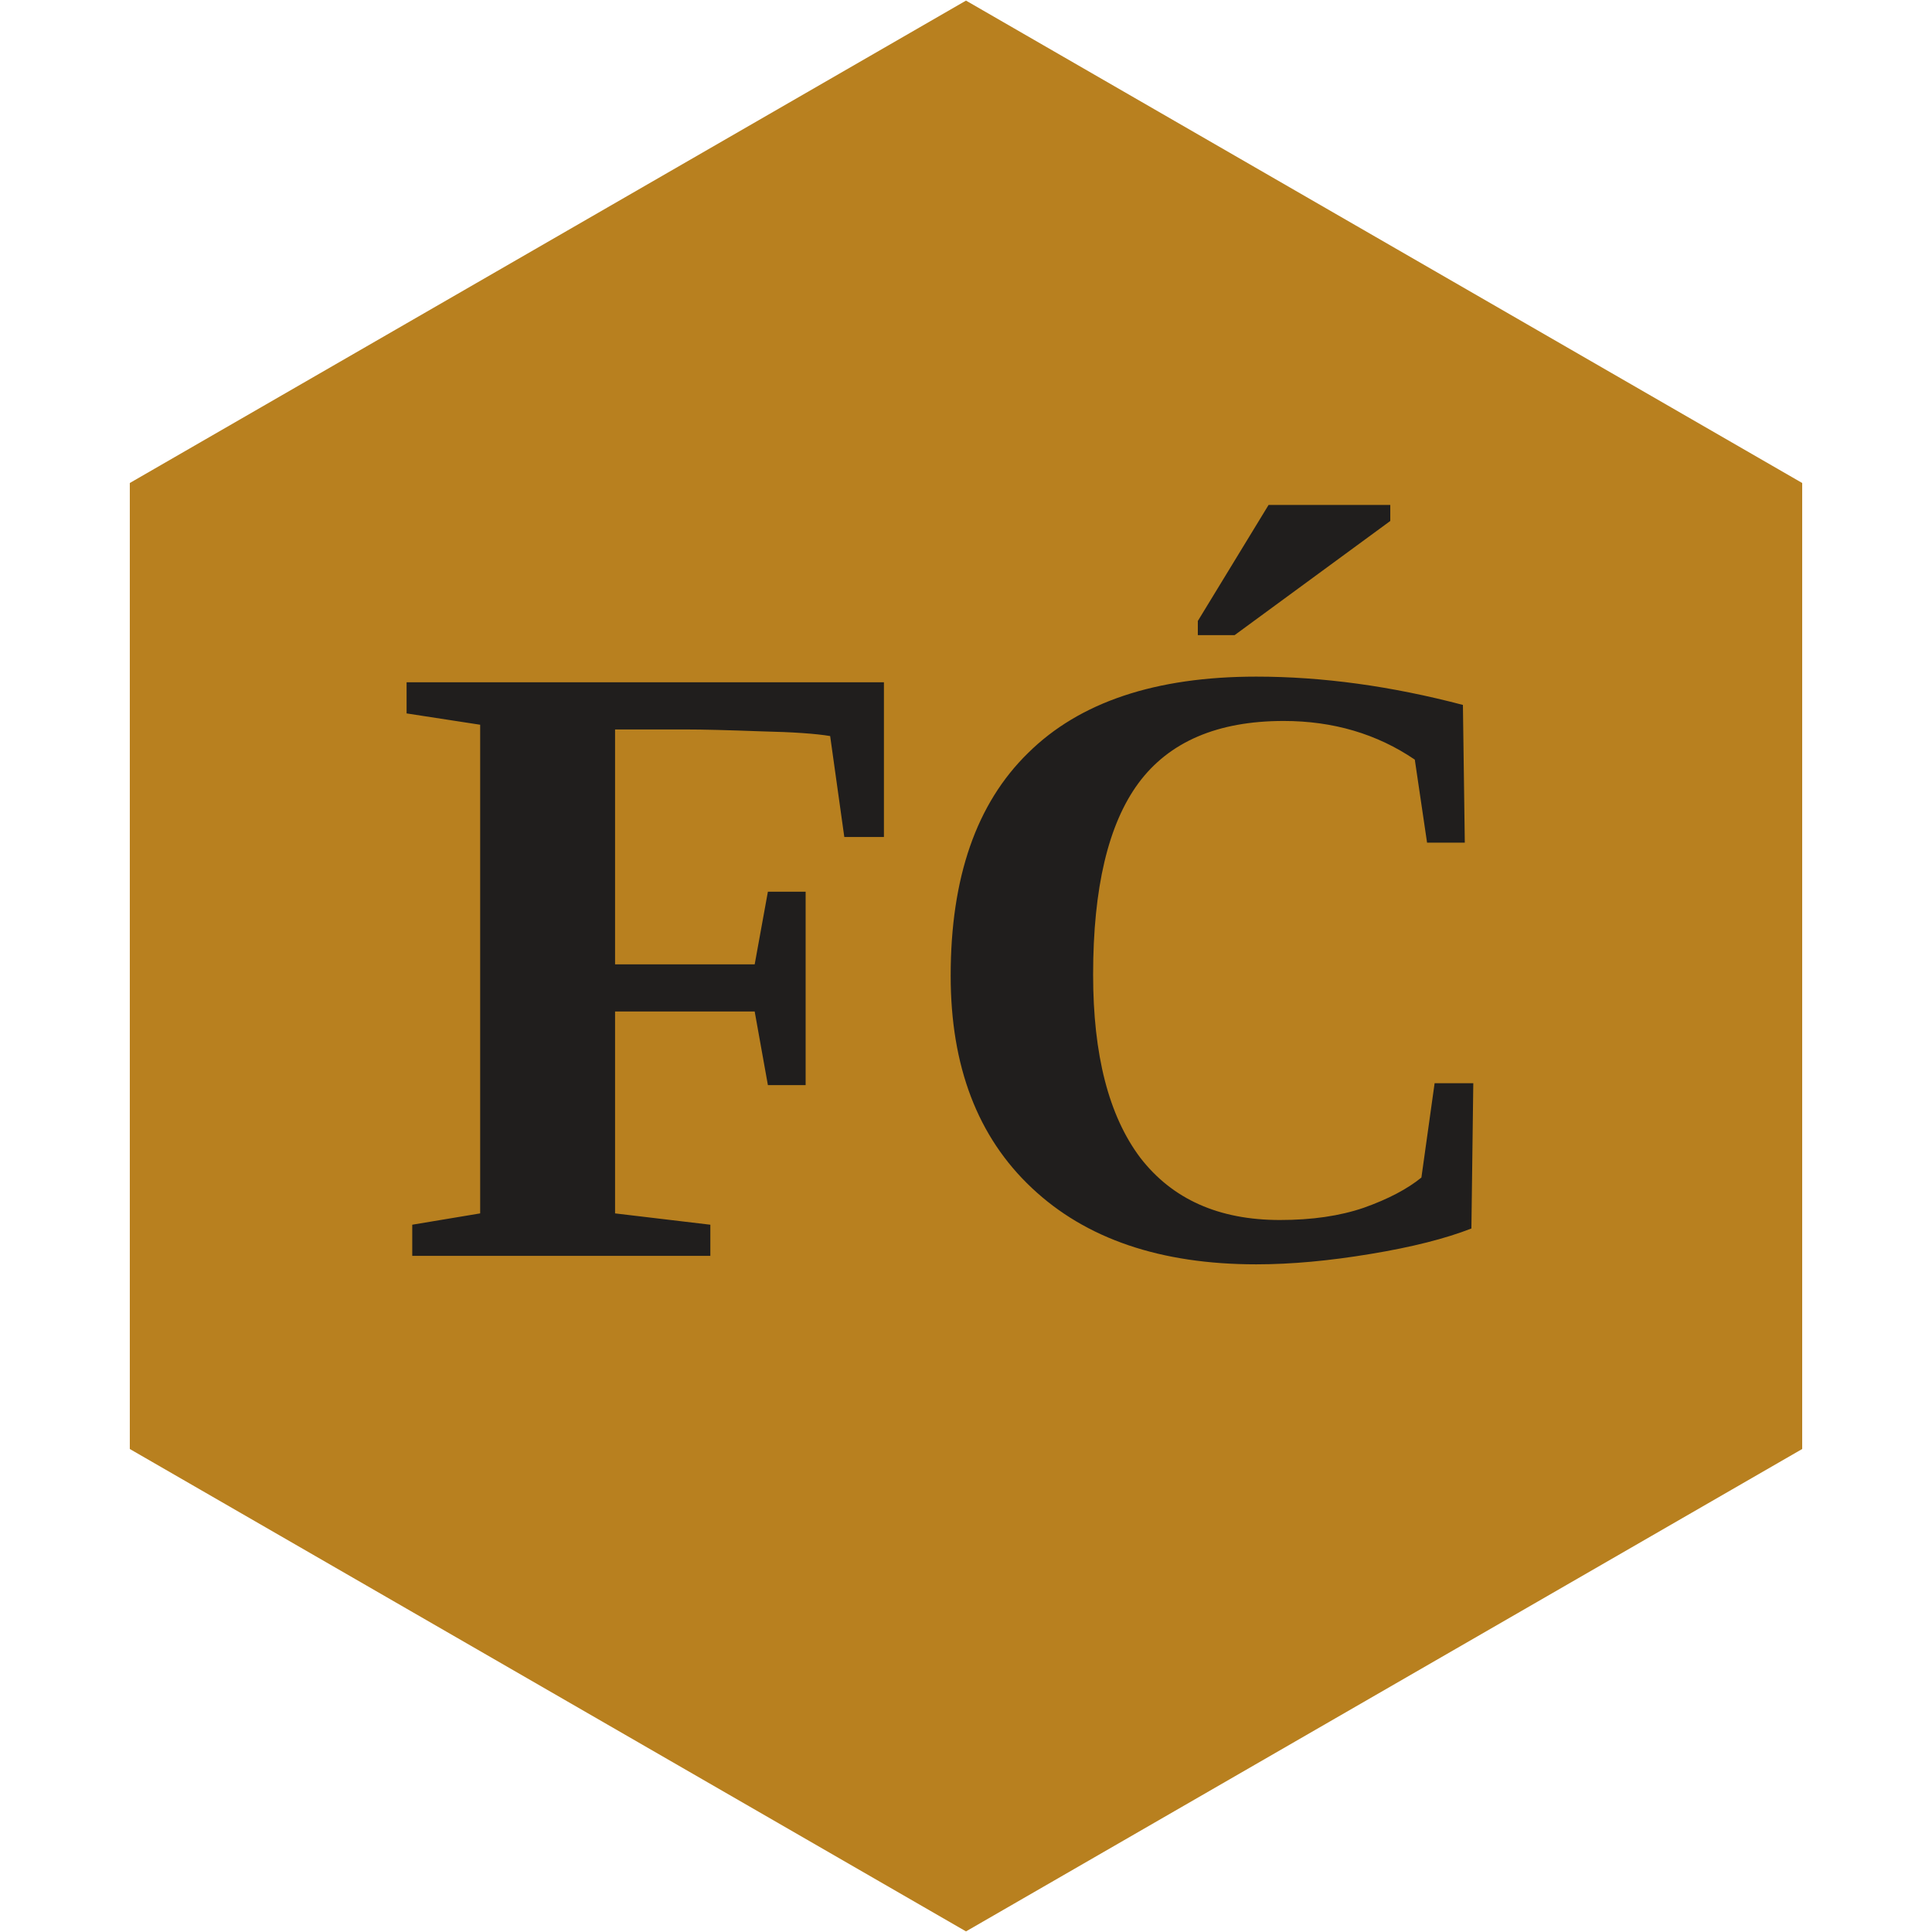
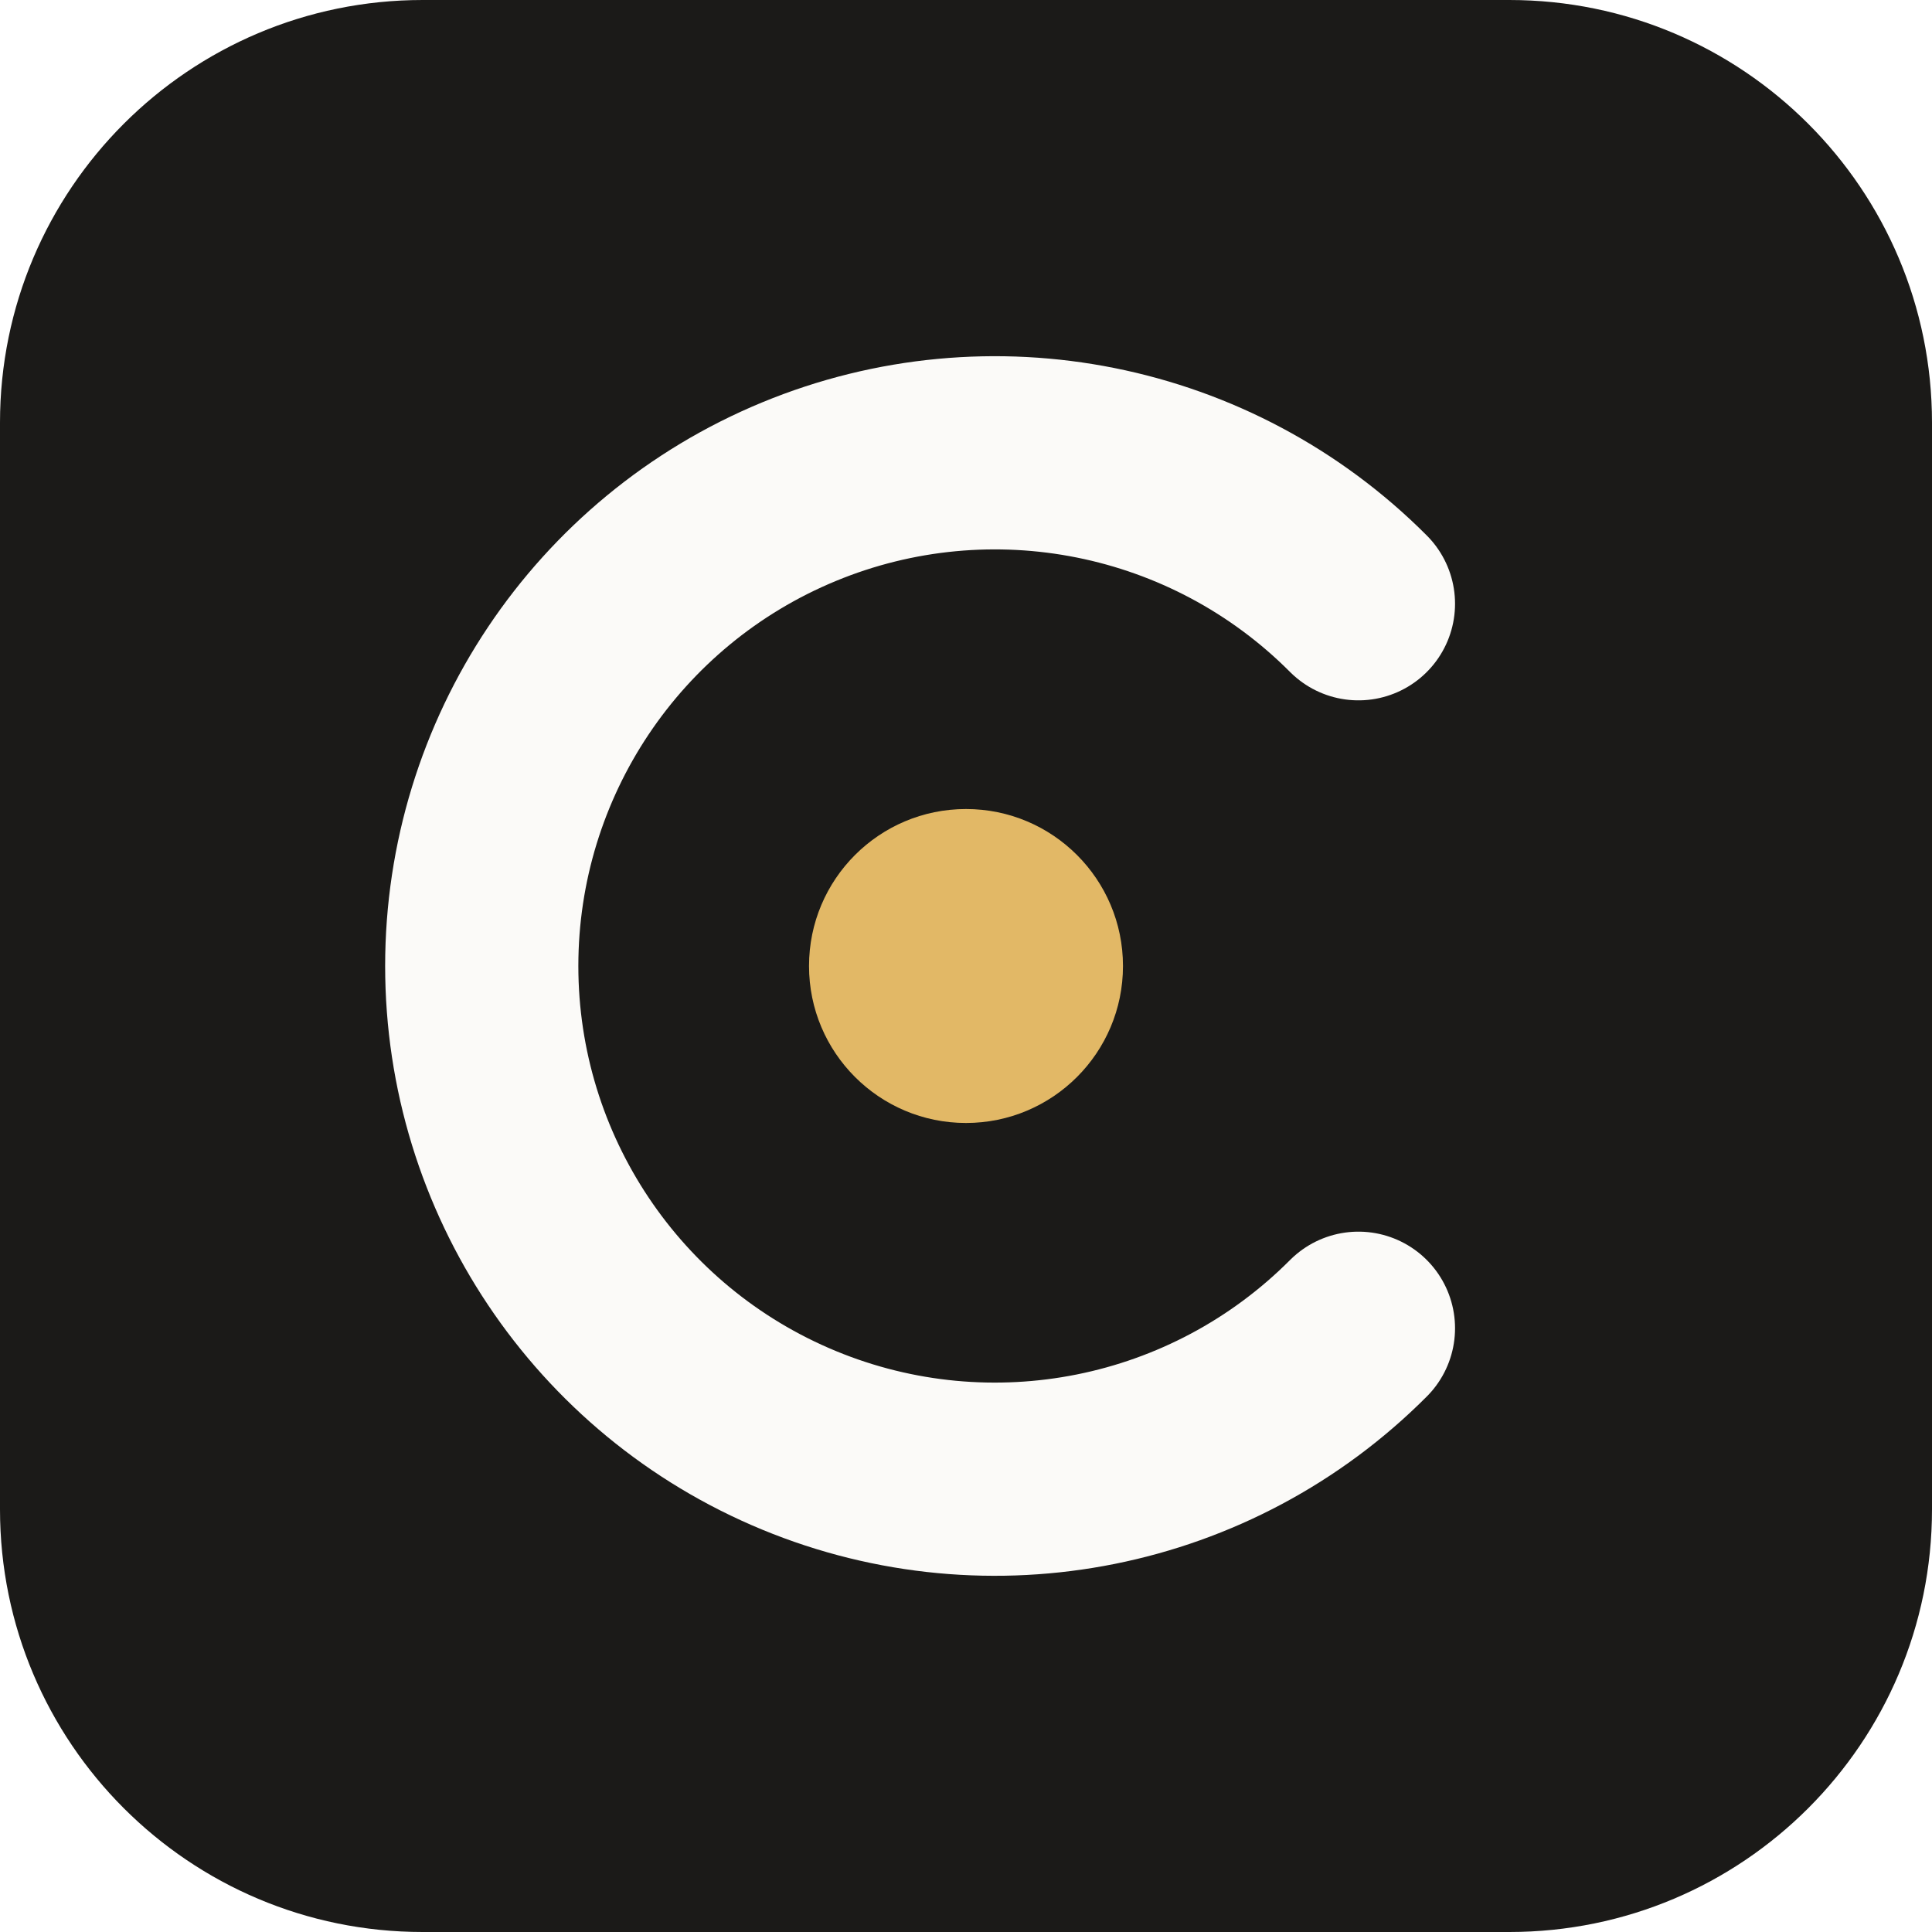
<svg xmlns="http://www.w3.org/2000/svg" viewBox="0 0 32 32">
-   <polygon points="16.00,0.01 29.85,8.00 29.85,24.00 16.00,31.99 2.15,24.00 2.15,8.00" fill="#b8801f" />
-   <text x="16" y="20.8" text-anchor="middle" font-family="Georgia, 'Times New Roman', serif" font-size="14.5" font-weight="700" letter-spacing="-0.3" fill="#201e1d">FĆ</text>
+   <rect width="32" height="32" rx="7" fill="#1b1a18" />
+   <path d="M22.5 10 A 8.5 8.5 0 1 0 22.5 22" fill="none" stroke="#fbfaf8" stroke-width="3.2" stroke-linecap="round" />
+   <circle cx="16" cy="16" r="2.6" fill="#e2b866" />
</svg>
